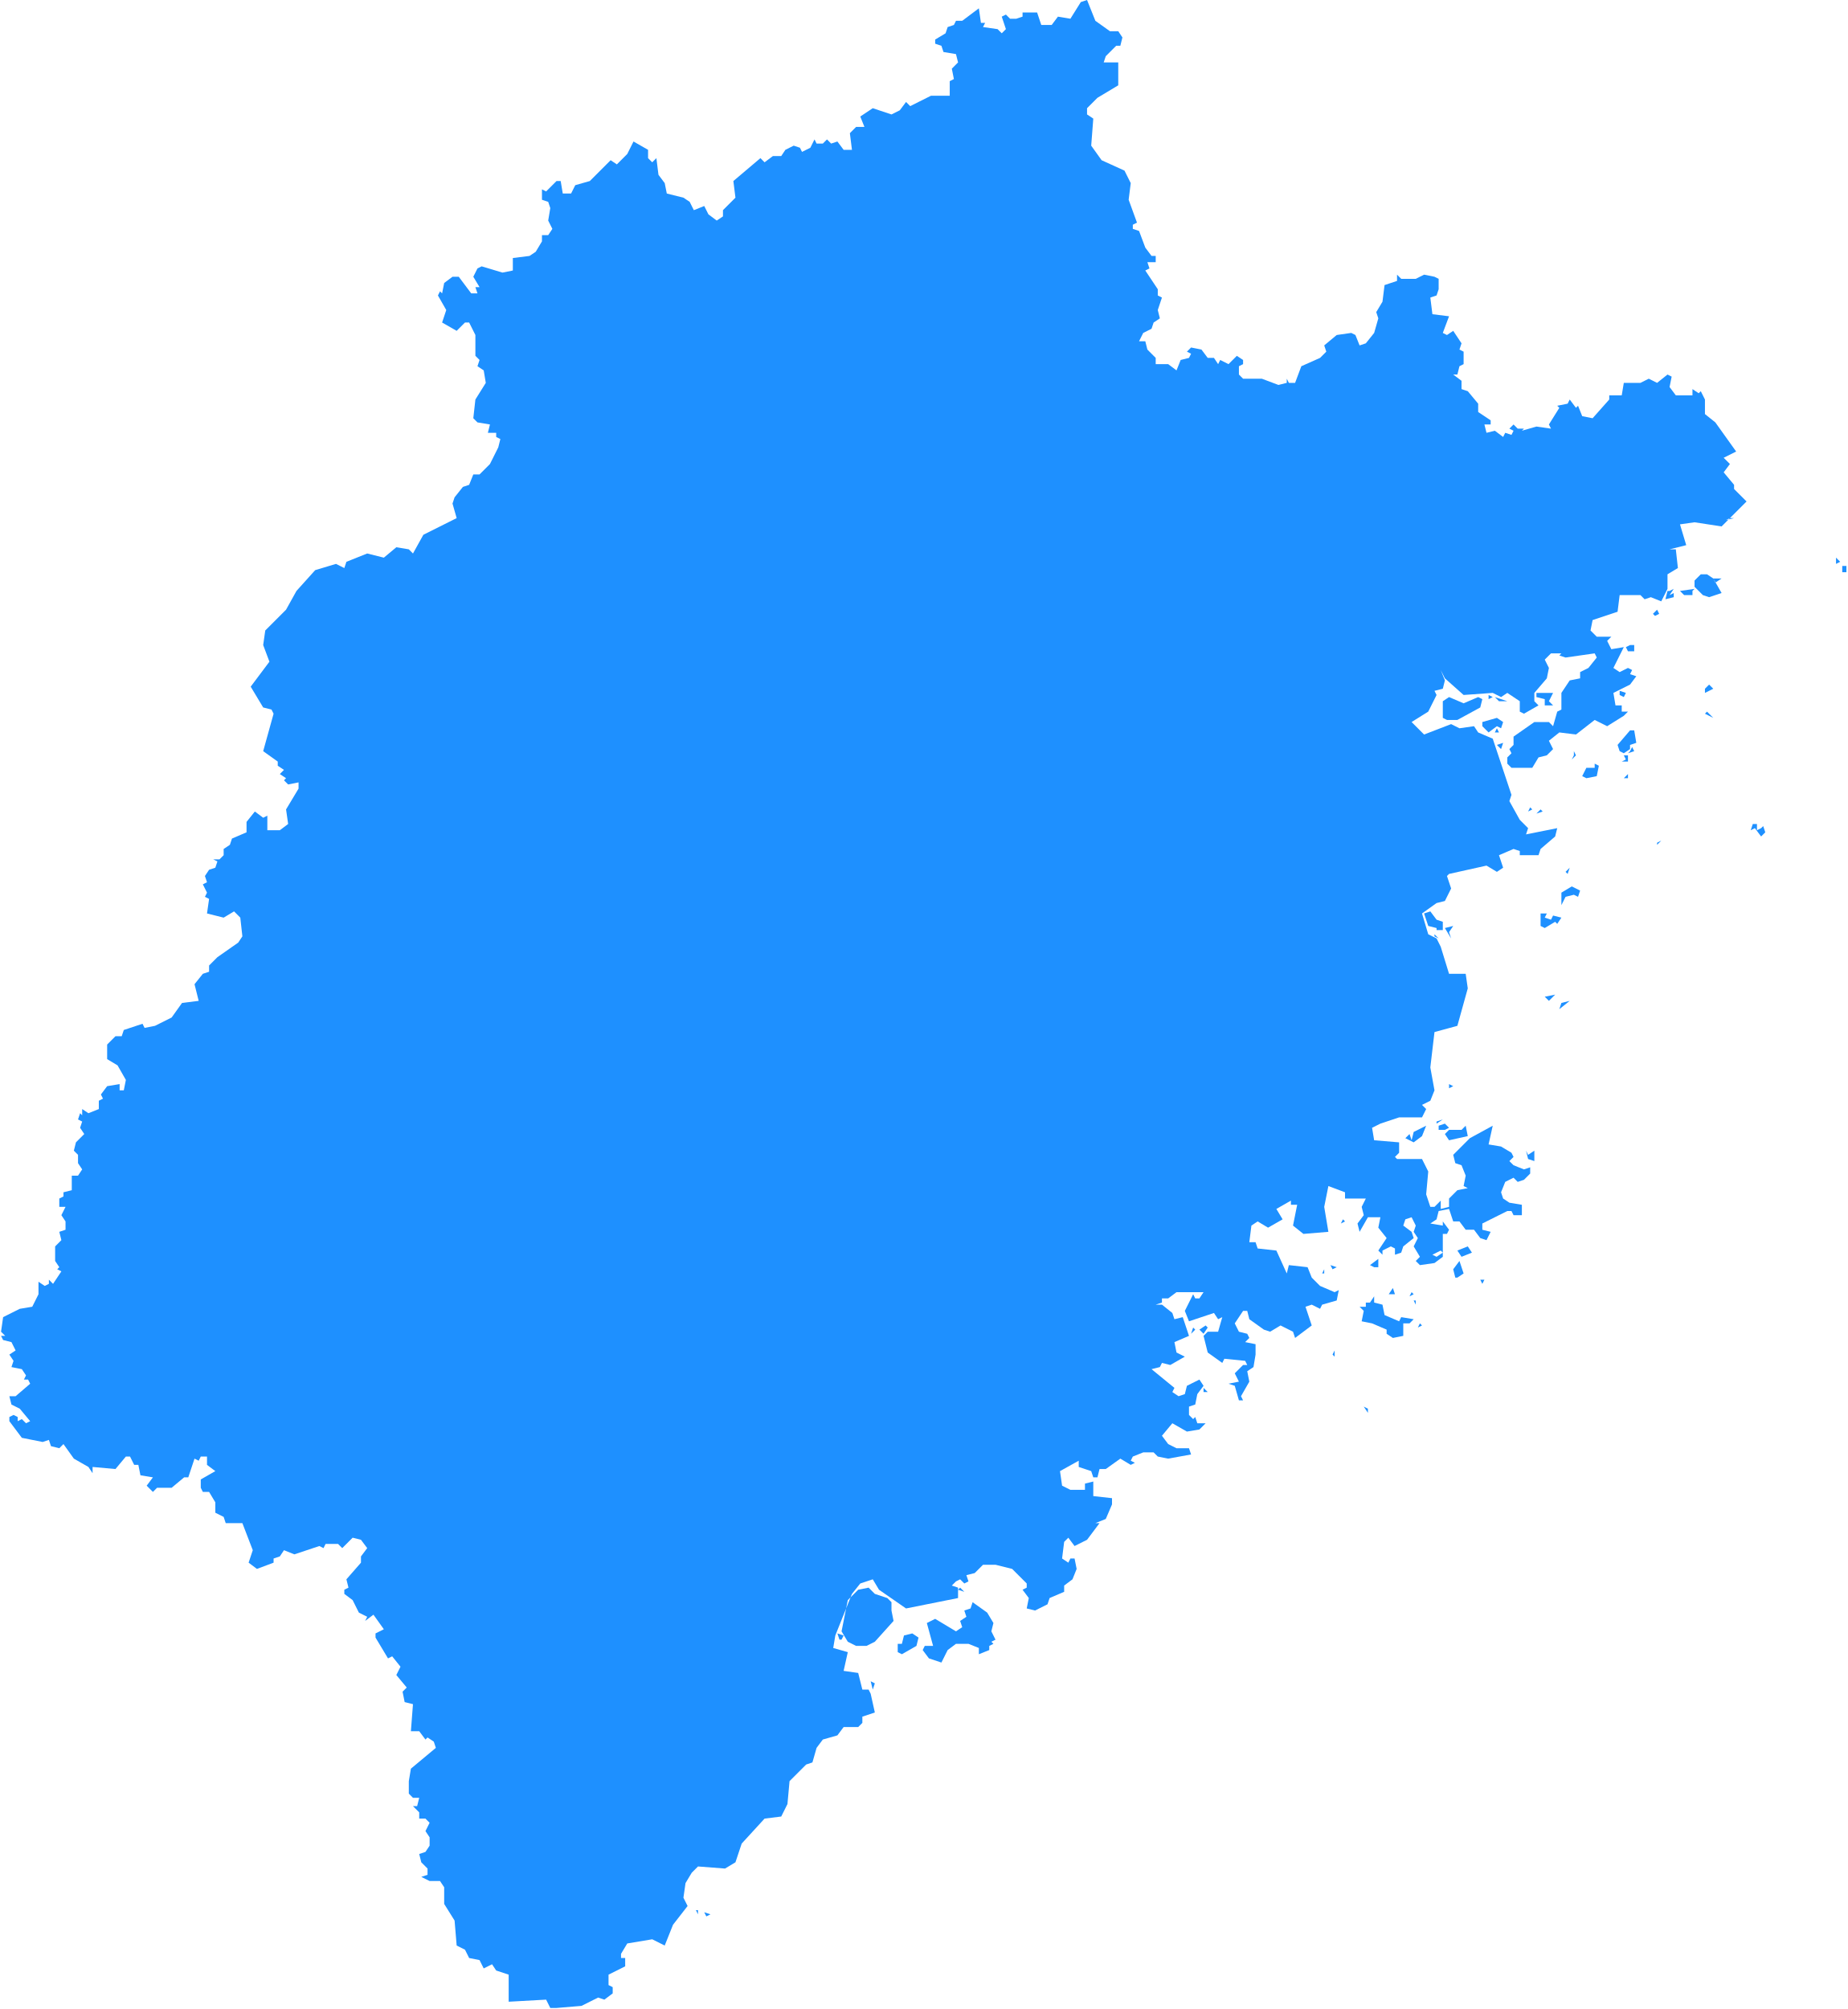
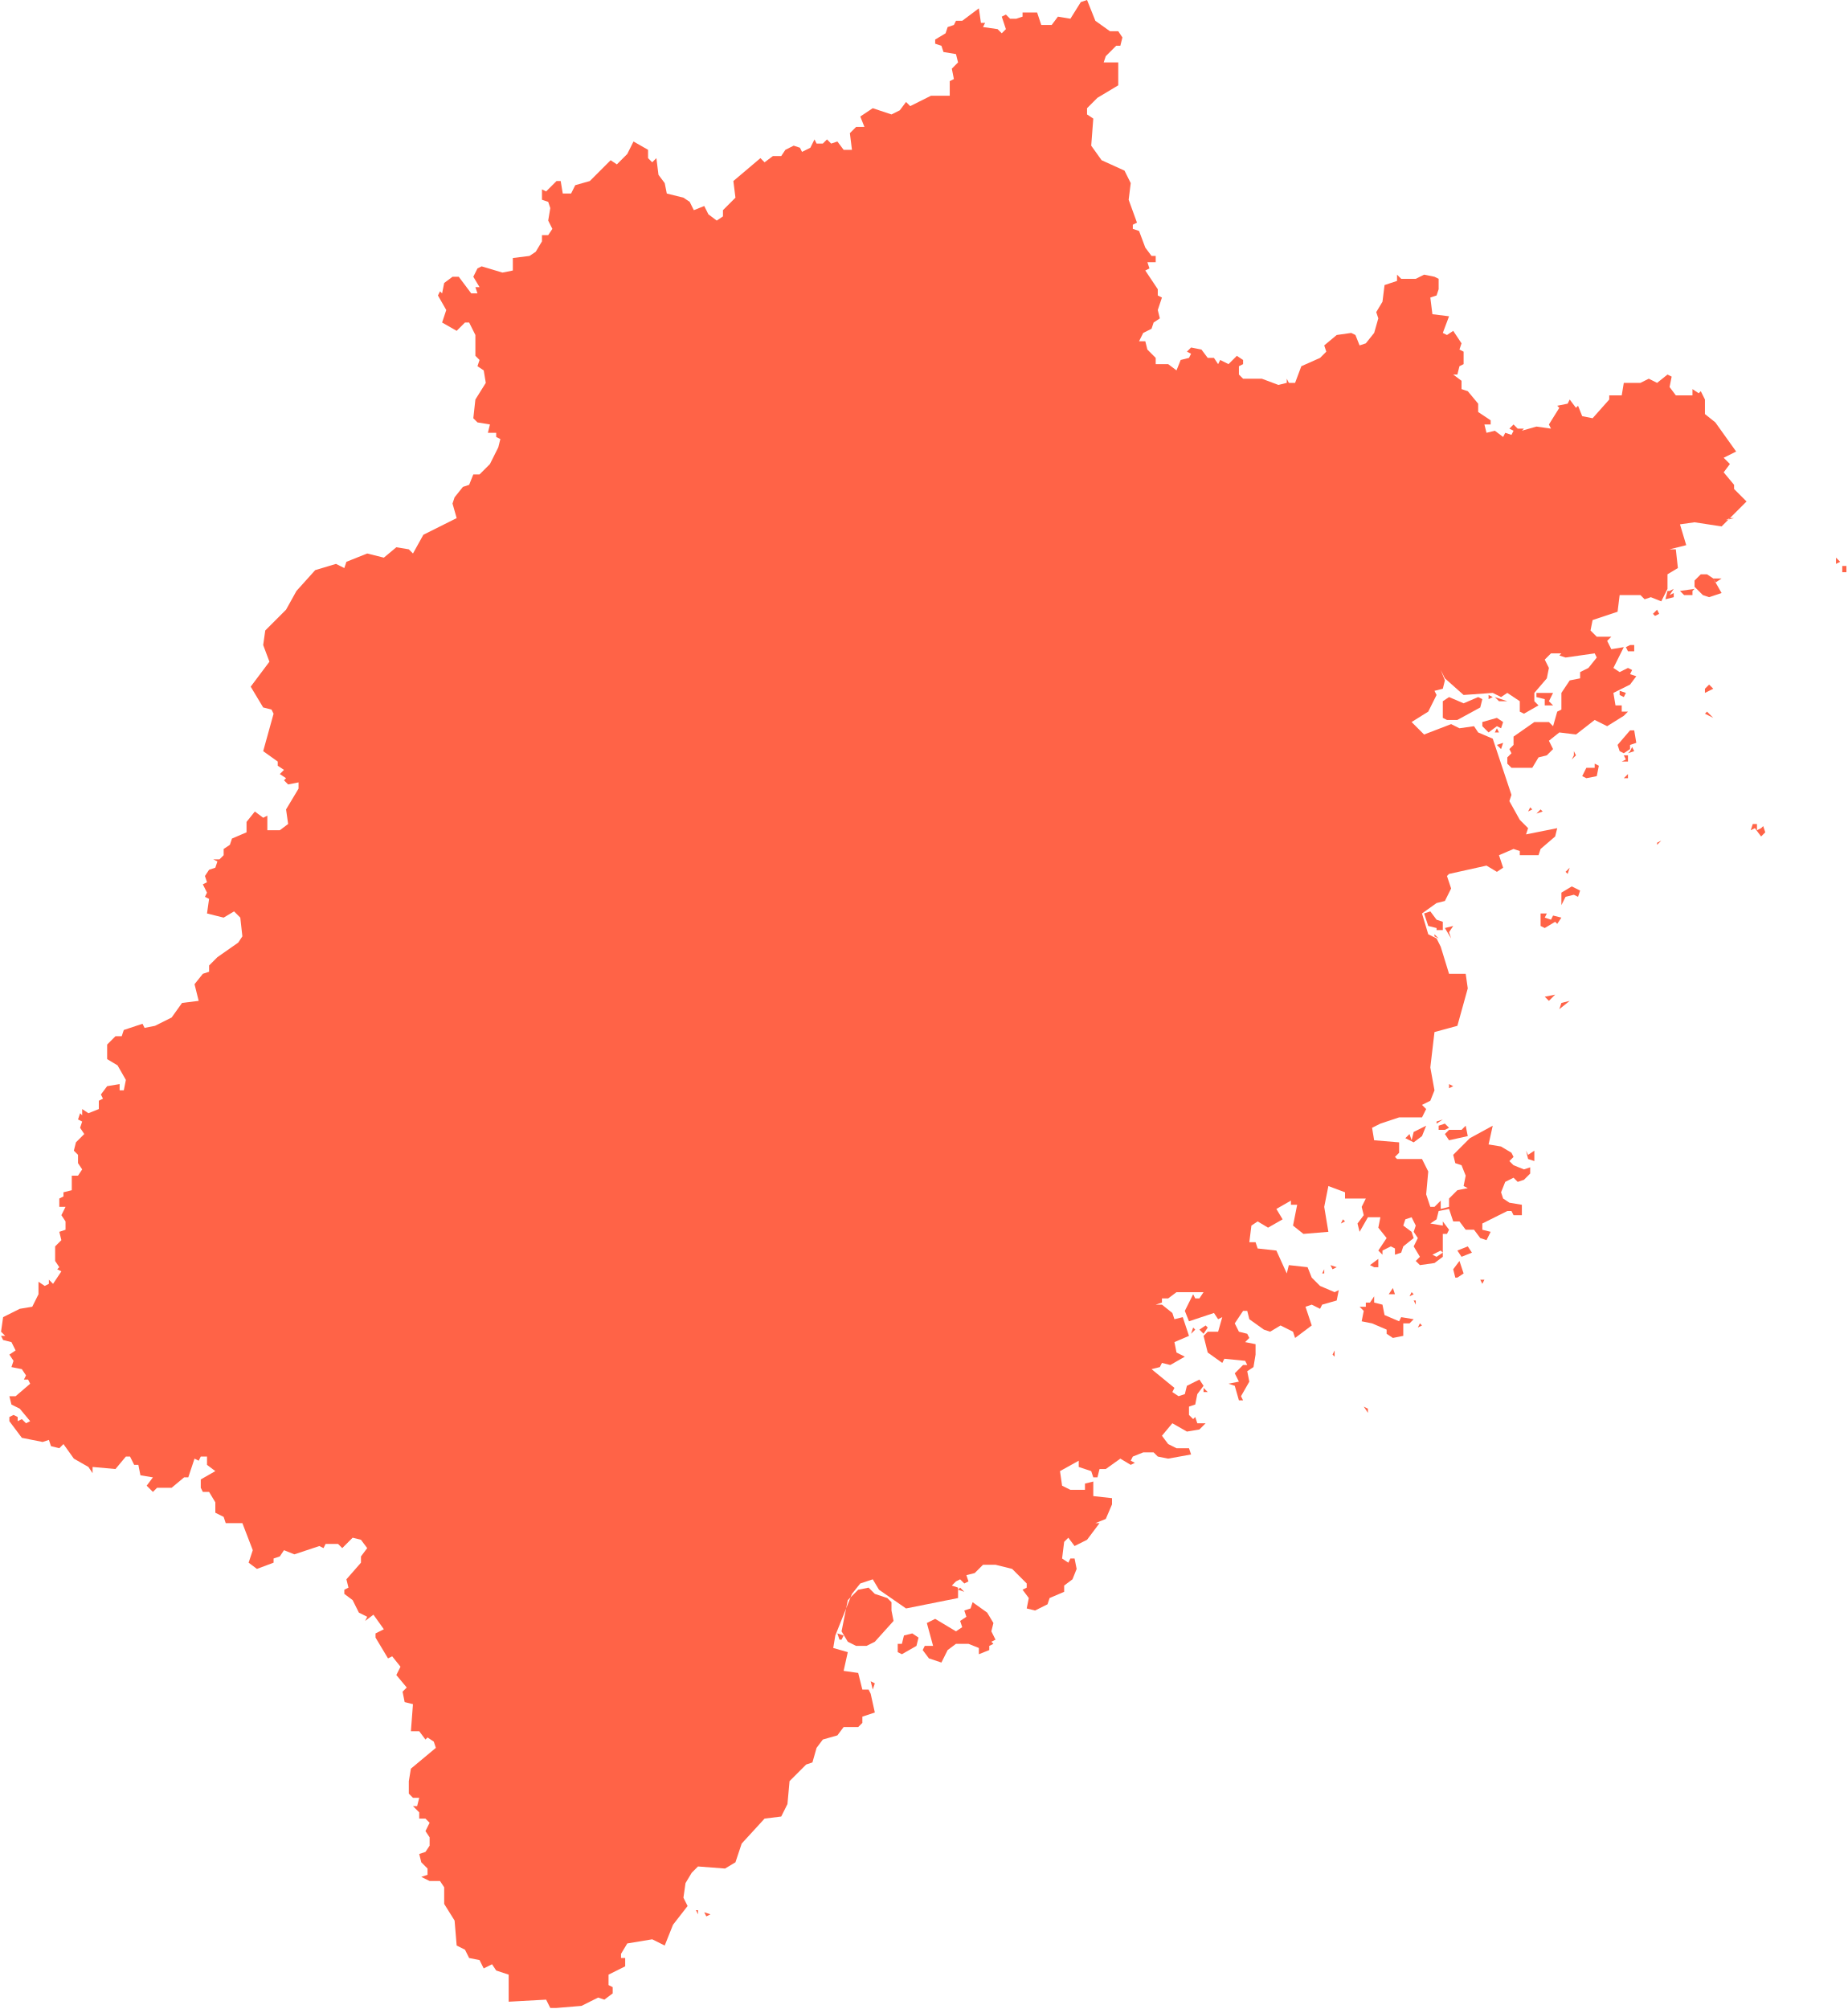
- <svg xmlns="http://www.w3.org/2000/svg" width="888" height="965.5" viewBox="-166 -118 888 965.5" version="1.1" id="svg1">
-   <defs id="defs1" />
-   <path stroke="#1e90ff" stroke-opacity="0" stroke-width="0" stroke-linecap="round" stroke-linejoin="round" fill="#1e90ff" fill-opacity="1" fill-rule="evenodd" d="m 293.5,642 2,-1 2,2 2,-1 -1,-3 4,-1 4,-4 h 6 l 8,2 7,7 v 2 l -2,1 3,4 -1,5 4,1 6,-3 1,-3 7,-3 v -3 l 4,-3 2,-5 -1,-5 h -2 l -1,2 -3,-2 1,-8 2,-2 3,4 6,-3 6,-8 h -2 l 5,-2 3,-7 v -3 l -9,-1 v -7 l -4,1 v 3 h -7 l -4,-2 -1,-7 9,-5 v 3 l 6,2 1,3 h 2 l 1,-4 h 3 l 7,-5 5,3 2,-1 -2,-1 1,-2 5,-2 h 5 l 2,2 5,1 11,-2 -1,-3 h -6 l -4,-2 -3,-4 5,-6 7,4 6,-1 3,-3 h -4 l -1,-3 -1,1 -2,-2 v -4 l 3,-1 1,-5 3,-4 -2,-3 -6,3 -1,4 -3,1 -3,-2 1,-2 -11,-9 4,-1 1,-2 4,1 7,-4 -4,-2 -1,-5 7,-3 -3,-9 -4,1 -1,-3 -5,-4 h -3 l 3,-1 v -2 h 3 l 4,-3 h 13 l -2,3 h -2 l -1,-2 -4,8 2,5 12,-4 2,3 2,-1 -2,7 h -5 l -2,2 2,8 7,5 1,-2 10,1 1,2 h -2 l -4,4 2,4 -5,1 3,1 2,7 h 2 l -1,-2 4,-7 -1,-5 3,-2 1,-6 v -5 l -5,-1 2,-2 -1,-2 -4,-1 -2,-4 4,-6 h 2 l 1,4 7,5 3,1 5,-3 6,3 1,3 8,-6 -3,-9 3,-1 4,2 1,-2 7,-2 1,-5 -2,1 -7,-3 -4,-4 -2,-5 -9,-1 -1,4 -5,-11 -9,-1 -1,-3 h -3 l 1,-8 3,-2 5,3 7,-4 -3,-5 7,-4 v 2 h 3 l -2,10 5,4 12,-1 -2,-12 2,-10 8,3 v 3 h 10 l -2,4 1,4 -3,4 1,4 4,-7 h 6 l -1,5 4,5 -4,6 2,2 v -2 l 4,-2 2,1 v 3 l 3,-1 1,-3 5,-4 -1,-3 -4,-3 1,-3 3,-1 2,4 -1,3 2,3 -2,4 3,5 -2,2 2,2 7,-1 4,-3 v -2 l -3,2 -2,-1 4,-2 1,1 v -9 h 2 l 1,-2 -3,-4 v 2 l -6,-1 3,-2 1,-4 5,-1 2,6 h 3 l 3,4 h 4 l 3,4 3,1 2,-4 -4,-1 v -3 l 12,-6 h 2 l 1,2 h 4 v -5 l -6,-1 -3,-2 -1,-3 2,-5 4,-2 2,2 3,-1 3,-3 v -3 l -3,1 -5,-2 -2,-2 2,-2 -1,-2 -5,-3 -6,-1 2,-9 -11,6 -8,8 1,4 3,1 2,5 -1,5 2,1 -5,1 -4,4 v 4 l -4,1 v -4 l -3,3 h -2 l -2,-6 1,-11 -3,-6 h -12 l -1,-1 2,-2 v -5 l -12,-1 -1,-6 4,-2 9,-3 h 11 l 2,-4 -2,-2 4,-2 2,-5 -2,-11 2,-17 11,-3 5,-18 -1,-7 h -8 l -4,-13 -2,-4 -4,-2 -3,-10 7,-5 4,-1 3,-6 -2,-6 1,-1 18,-4 5,3 3,-2 -2,-6 7,-3 3,1 v 2 h 9 l 1,-3 7,-6 1,-4 -15,3 1,-3 -4,-4 -5,-9 1,-3 -9,-27 -7,-3 -2,-3 -7,1 -4,-2 -13,5 -6,-6 8,-5 4,-8 -1,-2 4,-1 1,-4 -2,-5 2,4 9,8 14,-1 4,2 3,-2 6,4 v 5 l 2,1 7,-4 -2,-2 v -4 l 6,-7 1,-5 -2,-4 3,-3 h 5 l -1,1 3,1 14,-2 1,2 -4,5 -4,2 v 3 l -5,1 -4,6 v 8 l -2,1 -2,7 -2,-2 h -7 l -10,7 v 4 l -2,2 1,2 -2,2 v 3 l 2,2 h 10 l 3,-5 4,-1 3,-3 -2,-4 5,-4 8,1 9,-7 6,3 8,-5 2,-2 h -3 v -3 h -3 l -1,-6 8,-4 3,-4 -3,-1 1,-2 -2,-1 -4,2 -3,-2 5,-10 -6,1 -2,-4 2,-2 h -7 l -3,-3 1,-5 12,-4 1,-8 h 10 l 2,2 3,-1 5,2 3,-6 v -7 l 5,-3 -1,-9 h -3 l 8,-2 -3,-10 7,-1 13,2 12,-12 -6,-6 v -2 l -5,-6 3,-4 -3,-3 6,-3 -10,-14 -5,-4 v -7 l -2,-4 -1,1 -3,-2 v 3 h -8 l -3,-4 1,-5 -2,-1 -5,4 -4,-2 -4,2 h -8 l -1,6 h -6 v 2 l -8,9 -5,-1 -2,-5 -1,1 -3,-4 -1,2 -5,1 1,1 -5,8 1,2 -7,-1 -7,2 1,-1 h -3 l -2,-2 -2,2 2,1 -1,2 -3,-1 -1,2 -4,-3 -4,1 -1,-4 h 3 v -2 l -6,-4 v -4 l -5,-6 -3,-1 v -4 l -4,-3 h 2 l 1,-4 2,-1 v -6 l -2,-1 1,-3 -4,-6 -3,2 -2,-1 3,-8 -8,-1 -1,-8 3,-1 1,-3 v -5 l -2,-1 -5,-1 -4,2 h -7 l -2,-2 v 3 l -6,2 -1,8 -3,5 1,3 -2,7 -4,5 -3,1 -2,-5 -2,-1 -7,1 -6,5 1,3 -3,3 -9,4 -3,8 h -3 l -1,-2 v 2 l -4,1 -8,-3 h -9 l -2,-2 v -4 l 2,-1 v -2 l -3,-2 -4,4 -4,-2 -1,2 -2,-3 h -3 l -3,-4 -5,-1 -2,2 2,1 -1,2 -4,1 -2,5 -4,-3 h -6 v -3 l -4,-4 -1,-4 h -3 l 2,-4 4,-2 1,-3 3,-2 -1,-4 2,-6 -2,-1 v -3 l -6,-9 2,-1 -1,-3 h 4 V 5 h -2 l -3,-4 -3,-8 -3,-1 v -2 l 2,-1 -4,-11 1,-8 -3,-6 -11,-5 -5,-7 1,-13 -3,-2 v -3 l 5,-5 10,-6 v -11 h -7 l 1,-3 5,-5 h 2 l 1,-4 -2,-3 h -4 l -7,-5 -4,-10 -3,1 -5,8 -6,-1 -3,4 h -5 l -2,-6 h -7 v 2 l -3,1 h -3 l -2,-2 -2,1 2,6 -2,2 -2,-2 -7,-1 1,-2 h -2 l -1,-7 -8,6 h -3 l -1,2 -3,1 -1,3 -5,3 v 2 l 3,1 1,3 6,1 1,4 -3,3 1,5 -2,1 v 7 h -9 l -10,5 -2,-2 -3,4 -4,2 -9,-3 -6,4 2,5 h -4 l -3,3 1,8 h -4 l -3,-4 -3,1 -2,-2 -2,2 h -3 l -1,-2 -2,4 -4,2 -1,-2 -3,-1 -4,2 -2,3 h -4 l -4,3 -2,-2 -13,11 1,8 -6,6 v 3 l -3,2 -4,-3 -2,-4 -5,2 -2,-4 -3,-2 -8,-2 -1,-5 -3,-4 -1,-8 -2,2 -2,-2 v -4 l -7,-4 -3,6 -5,5 -3,-2 -10,10 -7,2 -2,4 h -4 l -1,-6 h -2 l -5,5 -2,-1 v 5 l 3,1 1,3 -1,6 2,4 -2,3 h -3 v 3 l -3,5 -3,2 -8,1 v 6 l -5,1 -10,-3 -2,1 -2,4 3,5 h -2 l 1,3 h -3 l -6,-8 h -3 l -4,3 -1,5 -1,-1 -1,2 4,7 -2,6 7,4 4,-4 h 2 l 3,6 v 10 l 2,2 -1,3 3,2 1,6 -5,8 -1,9 2,2 6,1 -1,4 h 4 v 2 l 2,1 -1,4 -4,8 -5,5 h -3 l -2,5 -3,1 -4,5 -1,3 2,7 -16,8 -5,9 -2,-2 -6,-1 -6,5 -8,-2 -10,4 -1,3 -4,-2 -10,3 -9,10 -5,9 -10,10 -1,7 3,8 -9,12 6,10 4,1 1,2 -5,18 7,5 v 2 l 3,2 -2,2 3,2 -1,1 2,2 5,-1 v 3 l -6,10 1,7 -4,3 h -6 v -7 l -2,1 -4,-3 -4,5 v 5 l -7,3 -1,3 -3,2 v 3 l -2,2 h -3 l 2,1 -1,3 -3,1 -2,3 1,3 -2,1 2,4 -1,2 2,1 -1,7 8,2 5,-3 3,3 1,9 -2,3 -10,7 -4,4 v 3 l -3,1 -4,5 2,8 -8,1 -5,7 -8,4 -5,1 -1,-2 -9,3 -1,3 h -3 l -4,4 v 7 l 5,3 4,7 -1,5 h -2 v -3 l -6,1 -3,4 1,2 -2,1 v 4 l -5,2 -3,-2 v 3 l -1,-1 -1,3 2,1 -1,3 2,3 -4,4 -1,4 2,2 v 4 l 2,3 -2,3 h -3 v 7 l -4,1 v 2 l -2,1 v 4 h 3 l -2,4 2,3 v 4 l -3,1 1,4 -3,3 v 7 l 2,3 -1,1 2,1 -4,6 -2,-2 v 2 l -2,1 -3,-2 v 6 l -3,6 -6,1 -8,4 -1,7 2,2 h -2 l 1,2 4,1 2,4 -3,2 2,3 -1,3 5,1 2,3 -1,2 h 2 l 1,2 -7,6 h -3 l 1,4 4,2 5,6 -2,1 -2,-2 -2,1 v -2 l -2,-1 -2,1 v 2 l 6,8 10,2 3,-1 1,3 4,1 2,-2 5,7 7,4 2,3 v -3 l 11,1 5,-6 h 2 l 2,4 h 2 l 1,5 6,1 -3,4 3,3 2,-2 h 7 l 6,-5 h 2 l 3,-9 2,1 1,-2 h 3 v 4 l 4,3 -7,4 v 4 l 1,2 h 3 l 3,5 v 5 l 4,2 1,3 h 8 l 5,13 -2,6 4,3 8,-3 v -2 l 3,-1 2,-3 5,2 12,-4 2,1 1,-2 h 6 l 2,2 5,-5 4,1 3,4 -3,4 v 3 l -7,8 1,4 -2,1 v 2 l 4,3 3,6 4,2 -1,2 4,-3 5,7 -4,2 v 2 l 6,10 2,-1 4,5 -2,4 5,6 -2,2 1,5 4,1 -1,13 h 4 l 3,4 1,-1 3,2 1,3 -12,10 -1,6 v 6 l 2,2 h 3 l -1,4 h -2 l 3,3 v 3 h 3 l 2,2 -2,4 2,3 v 4 l -2,3 -3,1 1,4 3,3 v 3 l -3,1 4,2 h 5 l 2,3 v 8 l 5,8 1,12 4,2 2,4 5,1 2,4 4,-2 2,3 6,2 v 13 l 18,-1 2,4 H 101.5 l 12,-1 8,-4 3,1 4,-3 v -3 l -2,-1 v -5 l 8,-4 v -4 h -2 v -2 l 3,-5 12,-2 6,3 4,-10 7,-9 -2,-4 1,-7 3,-5 3,-3 13,1 5,-3 3,-9 11,-12 8,-1 3,-6 1,-11 8,-8 3,-1 2,-7 3,-4 7,-2 3,-4 h 7 l 2,-2 v -3 l 6,-2 -2,-9 -1,-2 h -3 l -2,-8 -7,-1 2,-9 -7,-2 1,-6 8,-20 4,-5 6,-2 3,5 13,9 25,-5 v -5 l -3,-1 z m 7,13 -3,1 1,3 -3,2 1,3 -3,2 -10,-6 -4,2 3,11 h -4 l -1,2 3,4 6,2 3,-6 4,-3 h 6 l 5,2 v 3 l 5,-2 v -2 l 2,-1 -1,-1 2,-1 -2,-4 1,-4 -3,-5 -7,-5 z m 193,-137 7,3 v 2 l 3,2 5,-1 v -6 h 3 l 2,-2 -6,-1 -1,2 -7,-3 -1,-5 -4,-1 v -3 l -2,3 h -2 v 2 h -3 l 2,2 -1,5 z m 187,-238 -2,1 v -3 h -2 l -1,3 2,-1 3,4 2,-2 -1,-3 z m -109,160 v -5 l -3,2 -1,-2 1,4 z m 148,-286 v 3 h 2 v -3 z m -3,-3 v 2 l 2,-1 -2,-2 z m -81,15 -1,4 4,-1 v -2 l -2,1 2,-3 -2,1 z m -122,265 4,-3 2,-5 -6,3 -1,4 -1,-3 -2,2 z m 77,-119 2,1 1,-3 -4,-2 -5,3 v 6 l 2,-4 z m -7,55 5,-4 -4,1 z m 64,-201 1,-1 -7,1 2,2 h 4 z m -93,53 h 4 l -6,-2 z m -18,267 5,-2 -2,-3 -5,2 z m -2,10 3,-2 -2,-6 -3,4 1,4 z m -267,181 7,-4 1,-4 -3,-2 -4,1 -1,4 h -2 v 4 z m 386,-452 4,2 -3,-3 z m -81,-10 v 2 l 4,1 v 3 h 4 l -2,-2 2,-4 h -5 z m -399,588 2,-1 -3,-1 z m -5,-3 1,2 v -2 z m 94,-144 v -4 l -2,-2 -6,-2 -3,-3 -5,1 -5,5 -3,15 3,5 4,2 h 5 l 4,-2 9,-10 z m 314,-328 5,-3 1,1 2,-3 -4,-1 -1,2 -3,-1 1,-2 h -3 v 6 z m -52,1 h 3 v -4 l -3,-1 -3,-4 -3,1 2,6 4,1 z m 44,-57 2,-1 -1,-1 z m -15,-32 2,2 1,-3 z m -300,454 1,-3 -2,-1 z m 241,-203 h 2 v -4 l -4,3 z m 159,-278 v 2 l 4,-2 -2,-2 z m -57,43 5,-1 1,-5 -2,-1 v 2 h -4 l -2,4 z m 21,-13 -1,1 3,-1 -1,-2 z m -89,184 2,3 9,-2 -1,-5 -2,2 h -6 z m 86,-210 1,-2 -3,-1 v 2 z m -1,31 h 3 v -3 h -2 l 1,2 z m -83,157 2,-1 -2,-1 z m -17,99 -1,-1 -1,2 z m 17,-174 2,-3 -4,1 3,5 z m -55,204 v -3 l -1,2 z m 182,-374 1,2 3,-2 z m -249,361 -1,-1 -1,3 z m 182,-276 -1,2 2,-2 -1,-2 z m -44,-14 3,3 4,-3 2,1 1,-3 -3,-2 -7,2 z m -45,273 h 3 l -1,-3 z m 44,-7 1,2 1,-2 z m 29,-226 -2,2 3,-1 z m 15,36 1,-2 z m -177,244 h 2 l -2,-2 z m -247,248 v -3 z m 413,-436 3,-3 -5,1 z m -162,174 h 2 z m 108,-115 3,-2 -3,1 z m -9,98 2,-1 -1,-1 z m -37,-50 2,-1 -1,-1 z m -184,176 3,1 -2,-2 z m 176,-152 v -2 l -1,2 z m -232,176 1,-2 -3,-1 1,3 z m 314,-436 h 2 l -1,-2 z m 111,-102 4,-1 h -2 z m -49,112 3,-2 v -2 l 3,-1 -1,-6 h -2 l -6,7 1,3 z m 15,-66 2,-1 -1,-2 -2,2 z m -116,329 1,2 v -2 z m 101,-251 h 2 v -2 z m -91,76 2,1 -2,-2 z m 64,-30 1,-3 -2,2 z m 43,-14 2,-2 -2,1 z m -105,135 v 2 h 3 l 2,-1 -2,-2 z m 130,-254 6,-2 -4,-7 -3,-2 h -3 l -3,3 v 3 l 4,4 z m -40,24 1,2 h 3 v -3 h -2 z m -86,35 h 5 l 11,-6 1,-4 -2,-1 -7,3 -7,-3 -3,2 v 8 z m -16,195 2,-2 z m -102,99 1,1 2,-3 -1,-1 -3,2 z m 138,-304 2,-1 -2,-1 z m -75,274 2,-1 -3,-1 z m 17,69 v -2 l -2,-1 z" id="Fujian" />
+ <svg xmlns="http://www.w3.org/2000/svg" id="svg1" version="1.1" viewBox="-166 -118 888 965.5">
+   <path id="Fujian" fill="#ff6347" fill-opacity="1" fill-rule="evenodd" stroke="#ff6347" stroke-linecap="round" stroke-linejoin="round" stroke-opacity="0" stroke-width="0" d="m293.5 642 2-1 2 2 2-1-1-3 4-1 4-4h6l8 2 7 7v2l-2 1 3 4-1 5 4 1 6-3 1-3 7-3v-3l4-3 2-5-1-5h-2l-1 2-3-2 1-8 2-2 3 4 6-3 6-8h-2l5-2 3-7v-3l-9-1v-7l-4 1v3h-7l-4-2-1-7 9-5v3l6 2 1 3h2l1-4h3l7-5 5 3 2-1-2-1 1-2 5-2h5l2 2 5 1 11-2-1-3h-6l-4-2-3-4 5-6 7 4 6-1 3-3h-4l-1-3-1 1-2-2v-4l3-1 1-5 3-4-2-3-6 3-1 4-3 1-3-2 1-2-11-9 4-1 1-2 4 1 7-4-4-2-1-5 7-3-3-9-4 1-1-3-5-4h-3l3-1v-2h3l4-3h13l-2 3h-2l-1-2-4 8 2 5 12-4 2 3 2-1-2 7h-5l-2 2 2 8 7 5 1-2 10 1 1 2h-2l-4 4 2 4-5 1 3 1 2 7h2l-1-2 4-7-1-5 3-2 1-6v-5l-5-1 2-2-1-2-4-1-2-4 4-6h2l1 4 7 5 3 1 5-3 6 3 1 3 8-6-3-9 3-1 4 2 1-2 7-2 1-5-2 1-7-3-4-4-2-5-9-1-1 4-5-11-9-1-1-3h-3l1-8 3-2 5 3 7-4-3-5 7-4v2h3l-2 10 5 4 12-1-2-12 2-10 8 3v3h10l-2 4 1 4-3 4 1 4 4-7h6l-1 5 4 5-4 6 2 2v-2l4-2 2 1v3l3-1 1-3 5-4-1-3-4-3 1-3 3-1 2 4-1 3 2 3-2 4 3 5-2 2 2 2 7-1 4-3v-2l-3 2-2-1 4-2 1 1v-9h2l1-2-3-4v2l-6-1 3-2 1-4 5-1 2 6h3l3 4h4l3 4 3 1 2-4-4-1v-3l12-6h2l1 2h4v-5l-6-1-3-2-1-3 2-5 4-2 2 2 3-1 3-3v-3l-3 1-5-2-2-2 2-2-1-2-5-3-6-1 2-9-11 6-8 8 1 4 3 1 2 5-1 5 2 1-5 1-4 4v4l-4 1v-4l-3 3h-2l-2-6 1-11-3-6h-12l-1-1 2-2v-5l-12-1-1-6 4-2 9-3h11l2-4-2-2 4-2 2-5-2-11 2-17 11-3 5-18-1-7h-8l-4-13-2-4-4-2-3-10 7-5 4-1 3-6-2-6 1-1 18-4 5 3 3-2-2-6 7-3 3 1v2h9l1-3 7-6 1-4-15 3 1-3-4-4-5-9 1-3-9-27-7-3-2-3-7 1-4-2-13 5-6-6 8-5 4-8-1-2 4-1 1-4-2-5 2 4 9 8 14-1 4 2 3-2 6 4v5l2 1 7-4-2-2v-4l6-7 1-5-2-4 3-3h5l-1 1 3 1 14-2 1 2-4 5-4 2v3l-5 1-4 6v8l-2 1-2 7-2-2h-7l-10 7v4l-2 2 1 2-2 2v3l2 2h10l3-5 4-1 3-3-2-4 5-4 8 1 9-7 6 3 8-5 2-2h-3v-3h-3l-1-6 8-4 3-4-3-1 1-2-2-1-4 2-3-2 5-10-6 1-2-4 2-2h-7l-3-3 1-5 12-4 1-8h10l2 2 3-1 5 2 3-6v-7l5-3-1-9h-3l8-2-3-10 7-1 13 2 12-12-6-6v-2l-5-6 3-4-3-3 6-3-10-14-5-4v-7l-2-4-1 1-3-2v3h-8l-3-4 1-5-2-1-5 4-4-2-4 2h-8l-1 6h-6v2l-8 9-5-1-2-5-1 1-3-4-1 2-5 1 1 1-5 8 1 2-7-1-7 2 1-1h-3l-2-2-2 2 2 1-1 2-3-1-1 2-4-3-4 1-1-4h3v-2l-6-4v-4l-5-6-3-1v-4l-4-3h2l1-4 2-1v-6l-2-1 1-3-4-6-3 2-2-1 3-8-8-1-1-8 3-1 1-3v-5l-2-1-5-1-4 2h-7l-2-2v3l-6 2-1 8-3 5 1 3-2 7-4 5-3 1-2-5-2-1-7 1-6 5 1 3-3 3-9 4-3 8h-3l-1-2v2l-4 1-8-3h-9l-2-2v-4l2-1v-2l-3-2-4 4-4-2-1 2-2-3h-3l-3-4-5-1-2 2 2 1-1 2-4 1-2 5-4-3h-6v-3l-4-4-1-4h-3l2-4 4-2 1-3 3-2-1-4 2-6-2-1v-3l-6-9 2-1-1-3h4V5h-2l-3-4-3-8-3-1v-2l2-1-4-11 1-8-3-6-11-5-5-7 1-13-3-2v-3l5-5 10-6v-11h-7l1-3 5-5h2l1-4-2-3h-4l-7-5-4-10-3 1-5 8-6-1-3 4h-5l-2-6h-7v2l-3 1h-3l-2-2-2 1 2 6-2 2-2-2-7-1 1-2h-2l-1-7-8 6h-3l-1 2-3 1-1 3-5 3v2l3 1 1 3 6 1 1 4-3 3 1 5-2 1v7h-9l-10 5-2-2-3 4-4 2-9-3-6 4 2 5h-4l-3 3 1 8h-4l-3-4-3 1-2-2-2 2h-3l-1-2-2 4-4 2-1-2-3-1-4 2-2 3h-4l-4 3-2-2-13 11 1 8-6 6v3l-3 2-4-3-2-4-5 2-2-4-3-2-8-2-1-5-3-4-1-8-2 2-2-2v-4l-7-4-3 6-5 5-3-2-10 10-7 2-2 4h-4l-1-6h-2l-5 5-2-1v5l3 1 1 3-1 6 2 4-2 3h-3v3l-3 5-3 2-8 1v6l-5 1-10-3-2 1-2 4 3 5h-2l1 3h-3l-6-8h-3l-4 3-1 5-1-1-1 2 4 7-2 6 7 4 4-4h2l3 6v10l2 2-1 3 3 2 1 6-5 8-1 9 2 2 6 1-1 4h4v2l2 1-1 4-4 8-5 5h-3l-2 5-3 1-4 5-1 3 2 7-16 8-5 9-2-2-6-1-6 5-8-2-10 4-1 3-4-2-10 3-9 10-5 9-10 10-1 7 3 8-9 12 6 10 4 1 1 2-5 18 7 5v2l3 2-2 2 3 2-1 1 2 2 5-1v3l-6 10 1 7-4 3h-6v-7l-2 1-4-3-4 5v5l-7 3-1 3-3 2v3l-2 2h-3l2 1-1 3-3 1-2 3 1 3-2 1 2 4-1 2 2 1-1 7 8 2 5-3 3 3 1 9-2 3-10 7-4 4v3l-3 1-4 5 2 8-8 1-5 7-8 4-5 1-1-2-9 3-1 3h-3l-4 4v7l5 3 4 7-1 5h-2v-3l-6 1-3 4 1 2-2 1v4l-5 2-3-2v3l-1-1-1 3 2 1-1 3 2 3-4 4-1 4 2 2v4l2 3-2 3h-3v7l-4 1v2l-2 1v4h3l-2 4 2 3v4l-3 1 1 4-3 3v7l2 3-1 1 2 1-4 6-2-2v2l-2 1-3-2v6l-3 6-6 1-8 4-1 7 2 2h-2l1 2 4 1 2 4-3 2 2 3-1 3 5 1 2 3-1 2h2l1 2-7 6h-3l1 4 4 2 5 6-2 1-2-2-2 1v-2l-2-1-2 1v2l6 8 10 2 3-1 1 3 4 1 2-2 5 7 7 4 2 3v-3l11 1 5-6h2l2 4h2l1 5 6 1-3 4 3 3 2-2h7l6-5h2l3-9 2 1 1-2h3v4l4 3-7 4v4l1 2h3l3 5v5l4 2 1 3h8l5 13-2 6 4 3 8-3v-2l3-1 2-3 5 2 12-4 2 1 1-2h6l2 2 5-5 4 1 3 4-3 4v3l-7 8 1 4-2 1v2l4 3 3 6 4 2-1 2 4-3 5 7-4 2v2l6 10 2-1 4 5-2 4 5 6-2 2 1 5 4 1-1 13h4l3 4 1-1 3 2 1 3-12 10-1 6v6l2 2h3l-1 4h-2l3 3v3h3l2 2-2 4 2 3v4l-2 3-3 1 1 4 3 3v3l-3 1 4 2h5l2 3v8l5 8 1 12 4 2 2 4 5 1 2 4 4-2 2 3 6 2v13l18-1 2 4h3l12-1 8-4 3 1 4-3v-3l-2-1v-5l8-4v-4h-2v-2l3-5 12-2 6 3 4-10 7-9-2-4 1-7 3-5 3-3 13 1 5-3 3-9 11-12 8-1 3-6 1-11 8-8 3-1 2-7 3-4 7-2 3-4h7l2-2v-3l6-2-2-9-1-2h-3l-2-8-7-1 2-9-7-2 1-6 8-20 4-5 6-2 3 5 13 9 25-5v-5l-3-1zm7 13-3 1 1 3-3 2 1 3-3 2-10-6-4 2 3 11h-4l-1 2 3 4 6 2 3-6 4-3h6l5 2v3l5-2v-2l2-1-1-1 2-1-2-4 1-4-3-5-7-5zm193-137 7 3v2l3 2 5-1v-6h3l2-2-6-1-1 2-7-3-1-5-4-1v-3l-2 3h-2v2h-3l2 2-1 5zm187-238-2 1v-3h-2l-1 3 2-1 3 4 2-2-1-3zm-109 160v-5l-3 2-1-2 1 4zm148-286v3h2v-3zm-3-3v2l2-1-2-2zm-81 15-1 4 4-1v-2l-2 1 2-3-2 1zm-122 265 4-3 2-5-6 3-1 4-1-3-2 2zm77-119 2 1 1-3-4-2-5 3v6l2-4zm-7 55 5-4-4 1zm64-201 1-1-7 1 2 2h4zm-93 53h4l-6-2zm-18 267 5-2-2-3-5 2zm-2 10 3-2-2-6-3 4 1 4zm-267 181 7-4 1-4-3-2-4 1-1 4h-2v4zm386-452 4 2-3-3zm-81-10v2l4 1v3h4l-2-2 2-4h-5zm-399 588 2-1-3-1zm-5-3 1 2v-2zm94-144v-4l-2-2-6-2-3-3-5 1-5 5-3 15 3 5 4 2h5l4-2 9-10zm314-328 5-3 1 1 2-3-4-1-1 2-3-1 1-2h-3v6zm-52 1h3v-4l-3-1-3-4-3 1 2 6 4 1zm44-57 2-1-1-1zm-15-32 2 2 1-3zm-300 454 1-3-2-1zm241-203h2v-4l-4 3zm159-278v2l4-2-2-2zm-57 43 5-1 1-5-2-1v2h-4l-2 4zm21-13-1 1 3-1-1-2zm-89 184 2 3 9-2-1-5-2 2h-6zm86-210 1-2-3-1v2zm-1 31h3v-3h-2l1 2zm-83 157 2-1-2-1zm-17 99-1-1-1 2zm17-174 2-3-4 1 3 5zm-55 204v-3l-1 2zm182-374 1 2 3-2zm-249 361-1-1-1 3zm182-276-1 2 2-2-1-2zm-44-14 3 3 4-3 2 1 1-3-3-2-7 2zm-45 273h3l-1-3zm44-7 1 2 1-2zm29-226-2 2 3-1zm15 36 1-2zm-177 244h2l-2-2zm-247 248v-3zm413-436 3-3-5 1zm-162 174h2zm108-115 3-2-3 1zm-9 98 2-1-1-1zm-37-50 2-1-1-1zm-184 176 3 1-2-2zm176-152v-2l-1 2zm-232 176 1-2-3-1 1 3zm314-436h2l-1-2zm111-102 4-1h-2zm-49 112 3-2v-2l3-1-1-6h-2l-6 7 1 3zm15-66 2-1-1-2-2 2zm-116 329 1 2v-2zm101-251h2v-2zm-91 76 2 1-2-2zm64-30 1-3-2 2zm43-14 2-2-2 1zm-105 135v2h3l2-1-2-2zm130-254 6-2-4-7-3-2h-3l-3 3v3l4 4zm-40 24 1 2h3v-3h-2zm-86 35h5l11-6 1-4-2-1-7 3-7-3-3 2v8zm-16 195 2-2zm-102 99 1 1 2-3-1-1-3 2zm138-304 2-1-2-1zm-75 274 2-1-3-1zm17 69v-2l-2-1z" />
</svg>
